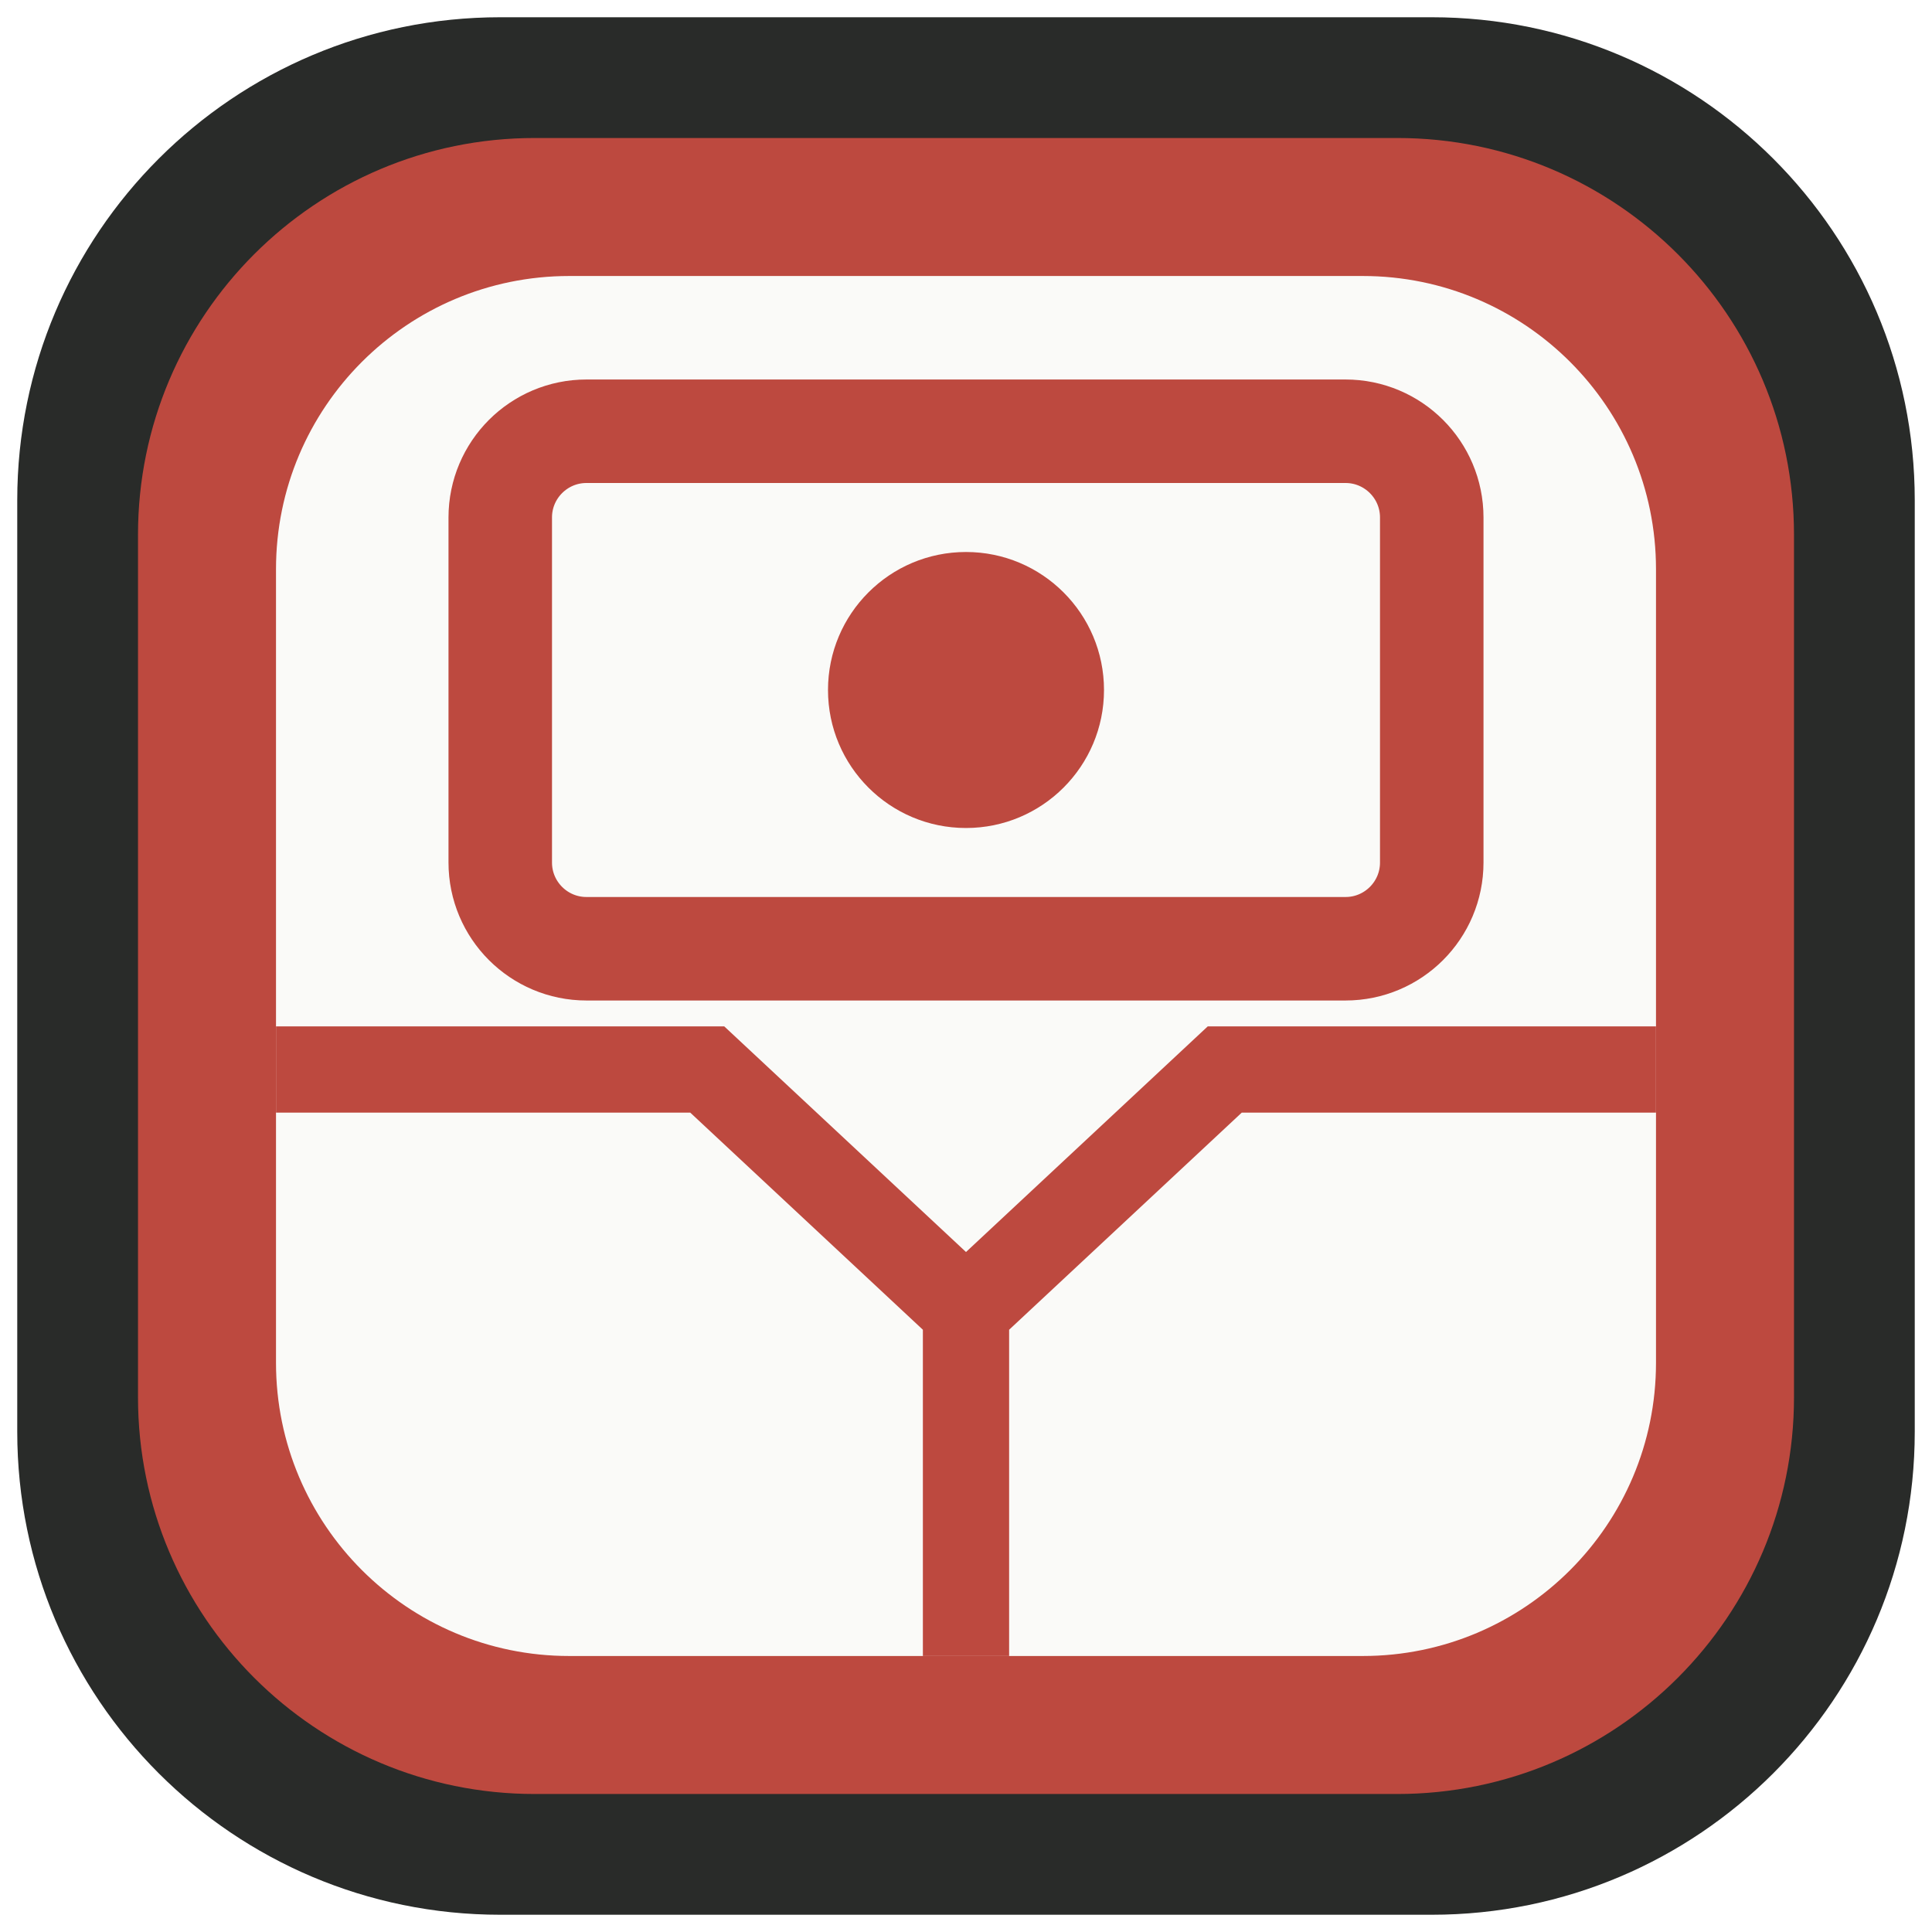
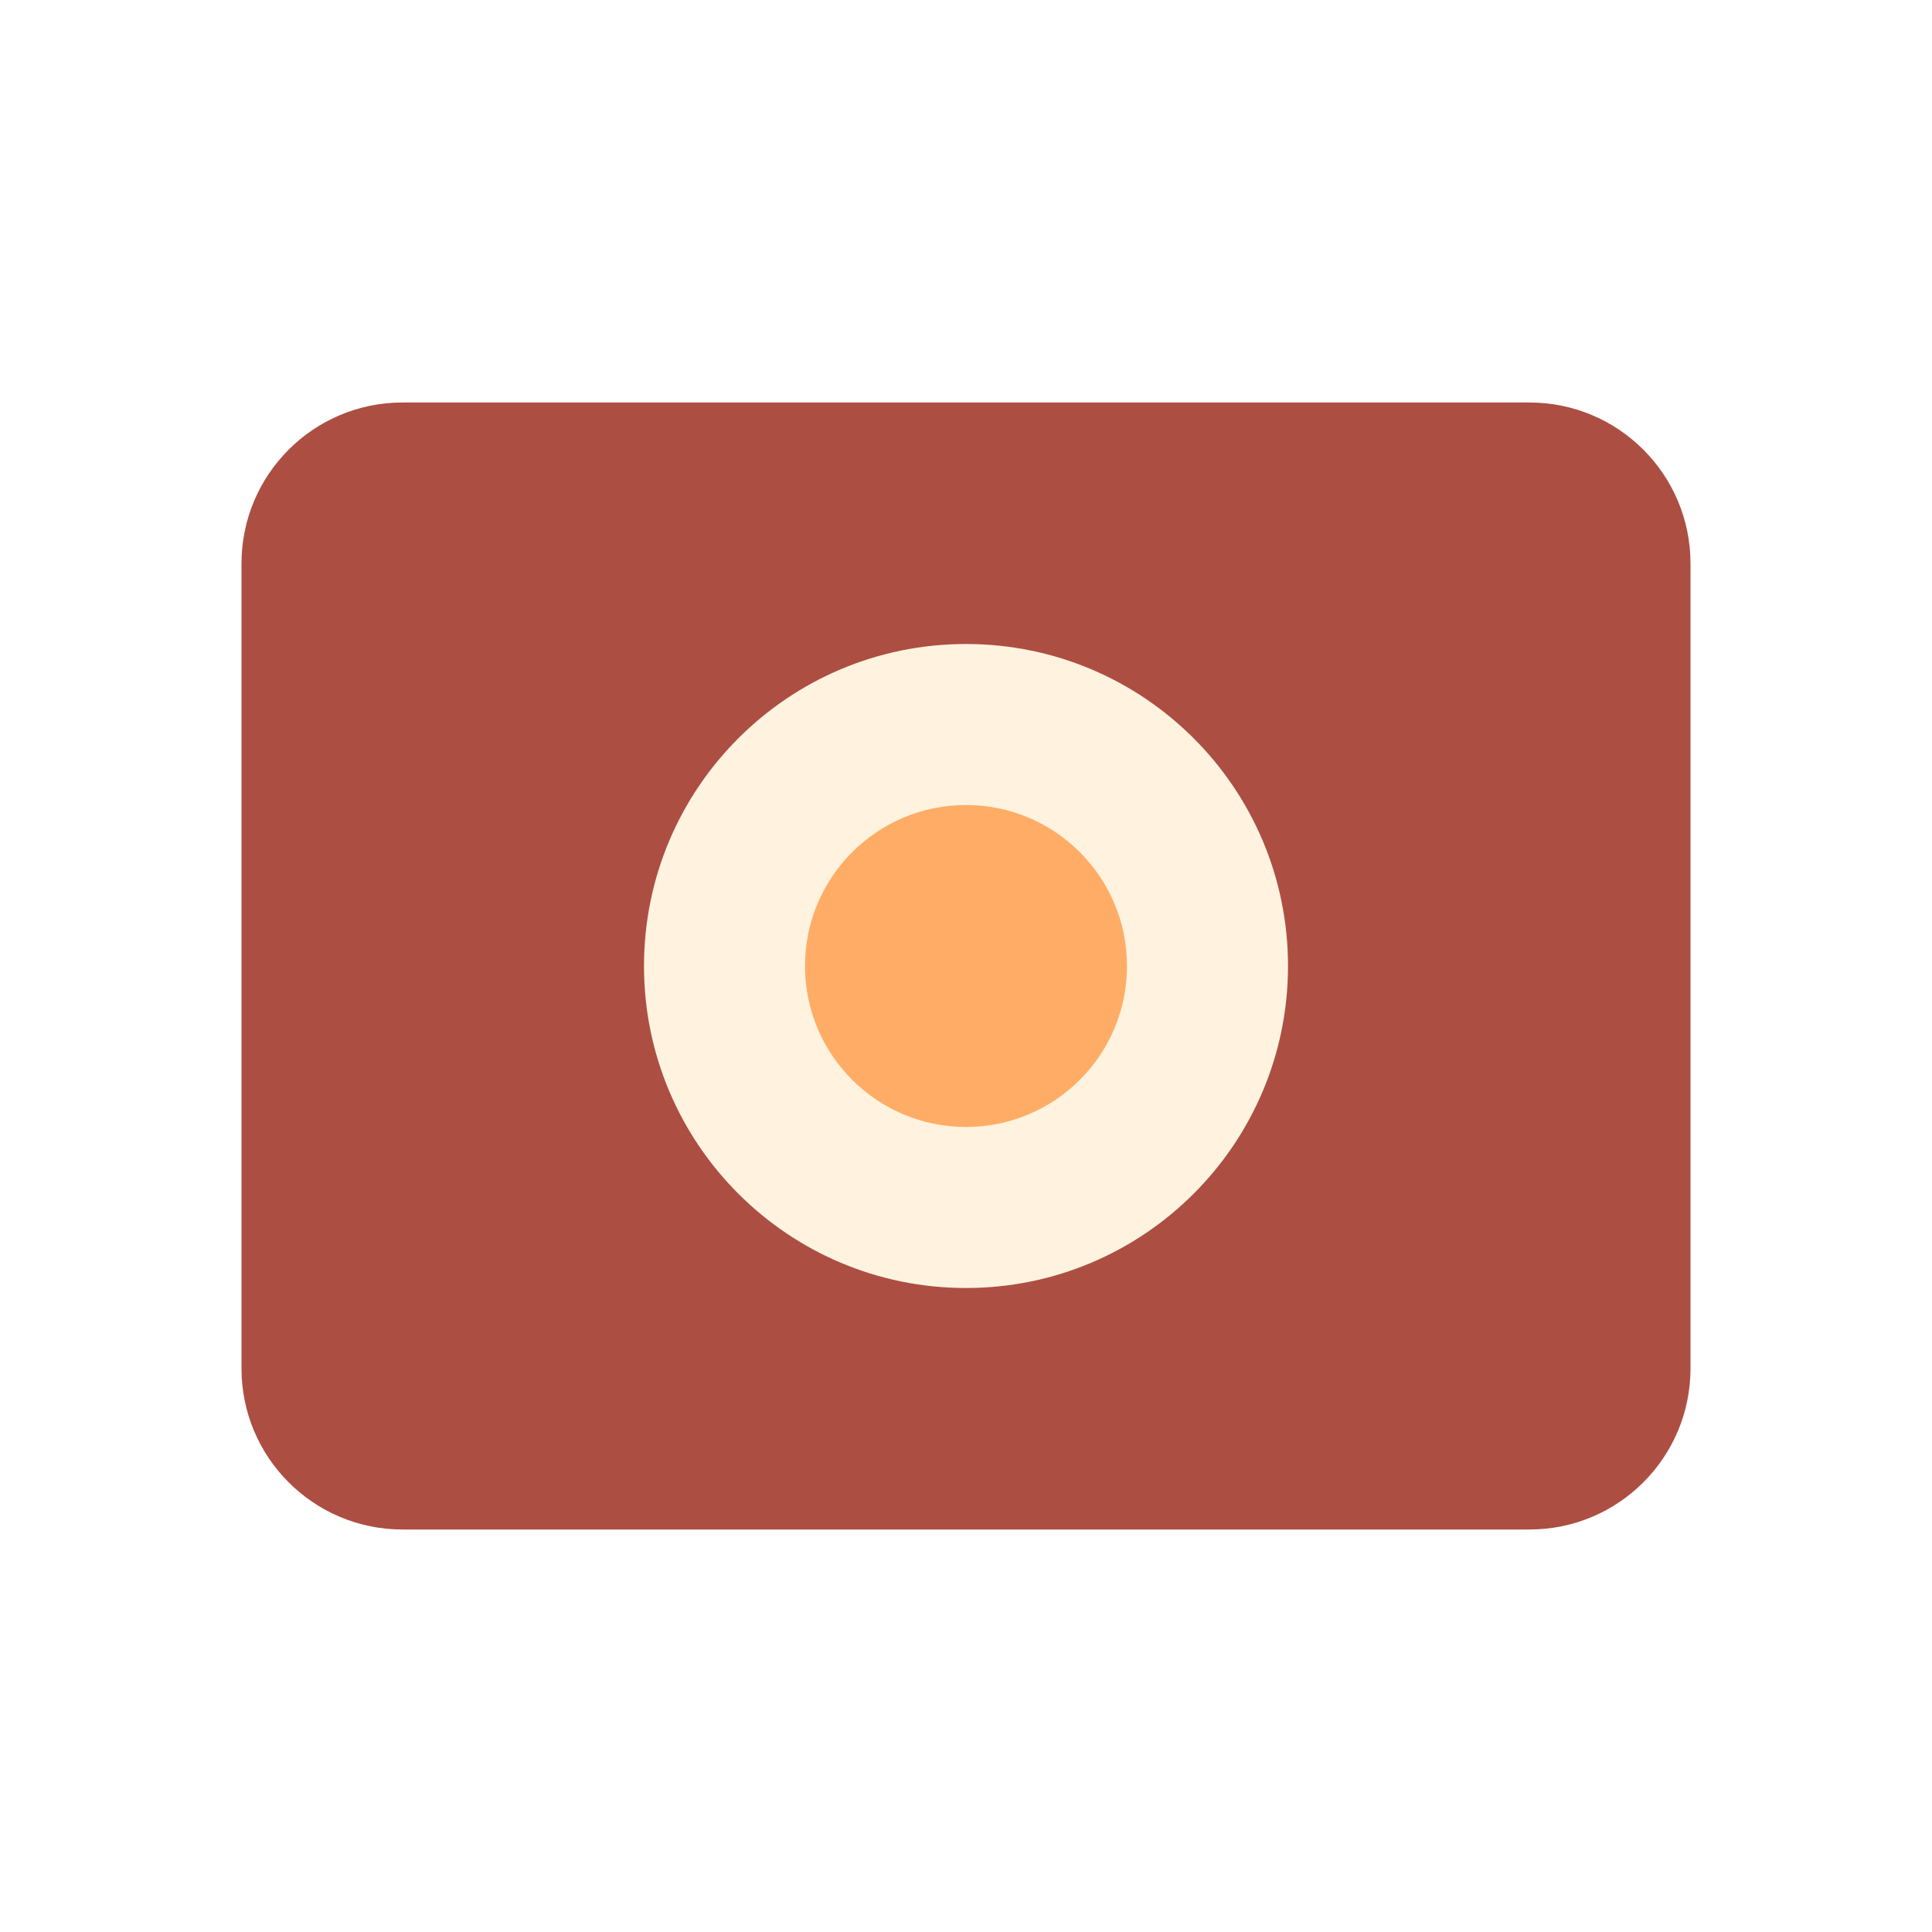
- <svg xmlns="http://www.w3.org/2000/svg" viewBox="0 0 112 112" fill="none">
-   <rect x="1" y="1" width="110" height="110" rx="28" fill="#292B29" />
-   <rect x="8" y="8" width="96" height="96" rx="23" fill="#BD493F" />
-   <rect x="16" y="16" width="80" height="80" rx="17" fill="#FAFAF8" />
-   <g fill="#BD493F" style="color:#BD493F">
-     <rect x="29" y="25" width="54" height="30" rx="5" fill="none" stroke="currentColor" stroke-width="6" />
-     <circle cx="56" cy="40" r="8" />
-   </g>
-   <path d="M16 62h25l15 14 15-14h25M56 76v20" stroke="#BD493F" stroke-width="5" />
+ <svg xmlns="http://www.w3.org/2000/svg" viewBox="0 0 24 24" fill="none">
+   <rect x="3" y="5" width="18" height="14" rx="2" fill="#ad4e42" />
+   <circle cx="12" cy="12" r="4" fill="#fff3df" />
+   <circle cx="12" cy="12" r="2" fill="#ffad66" />
</svg>
